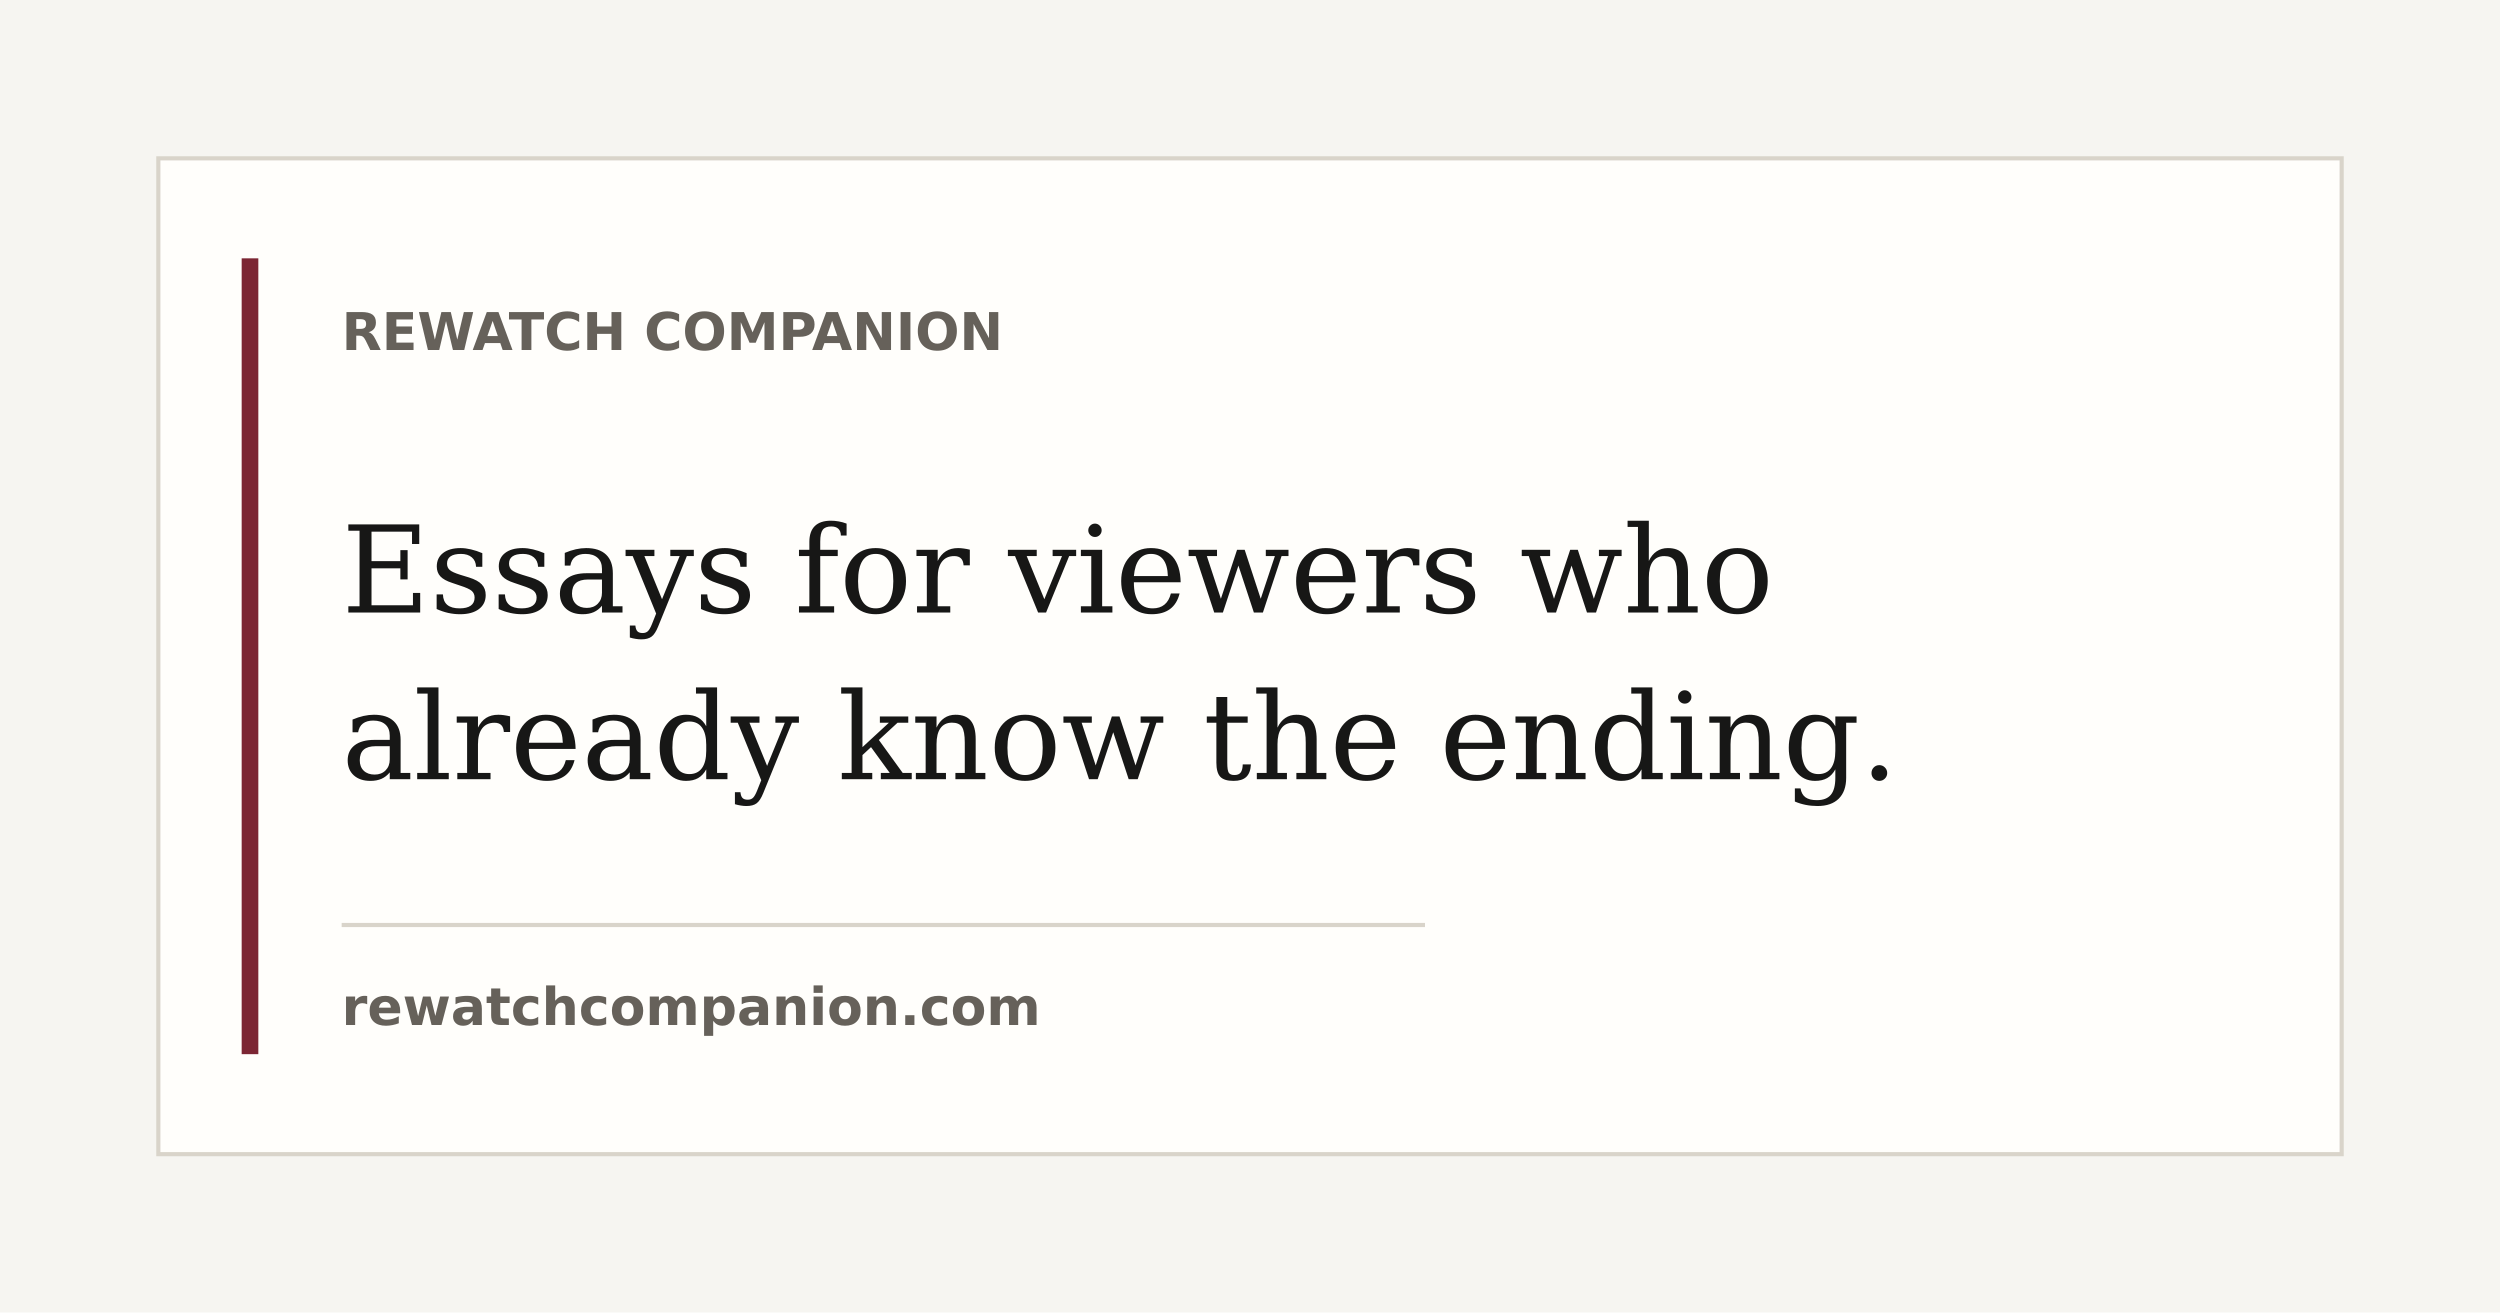
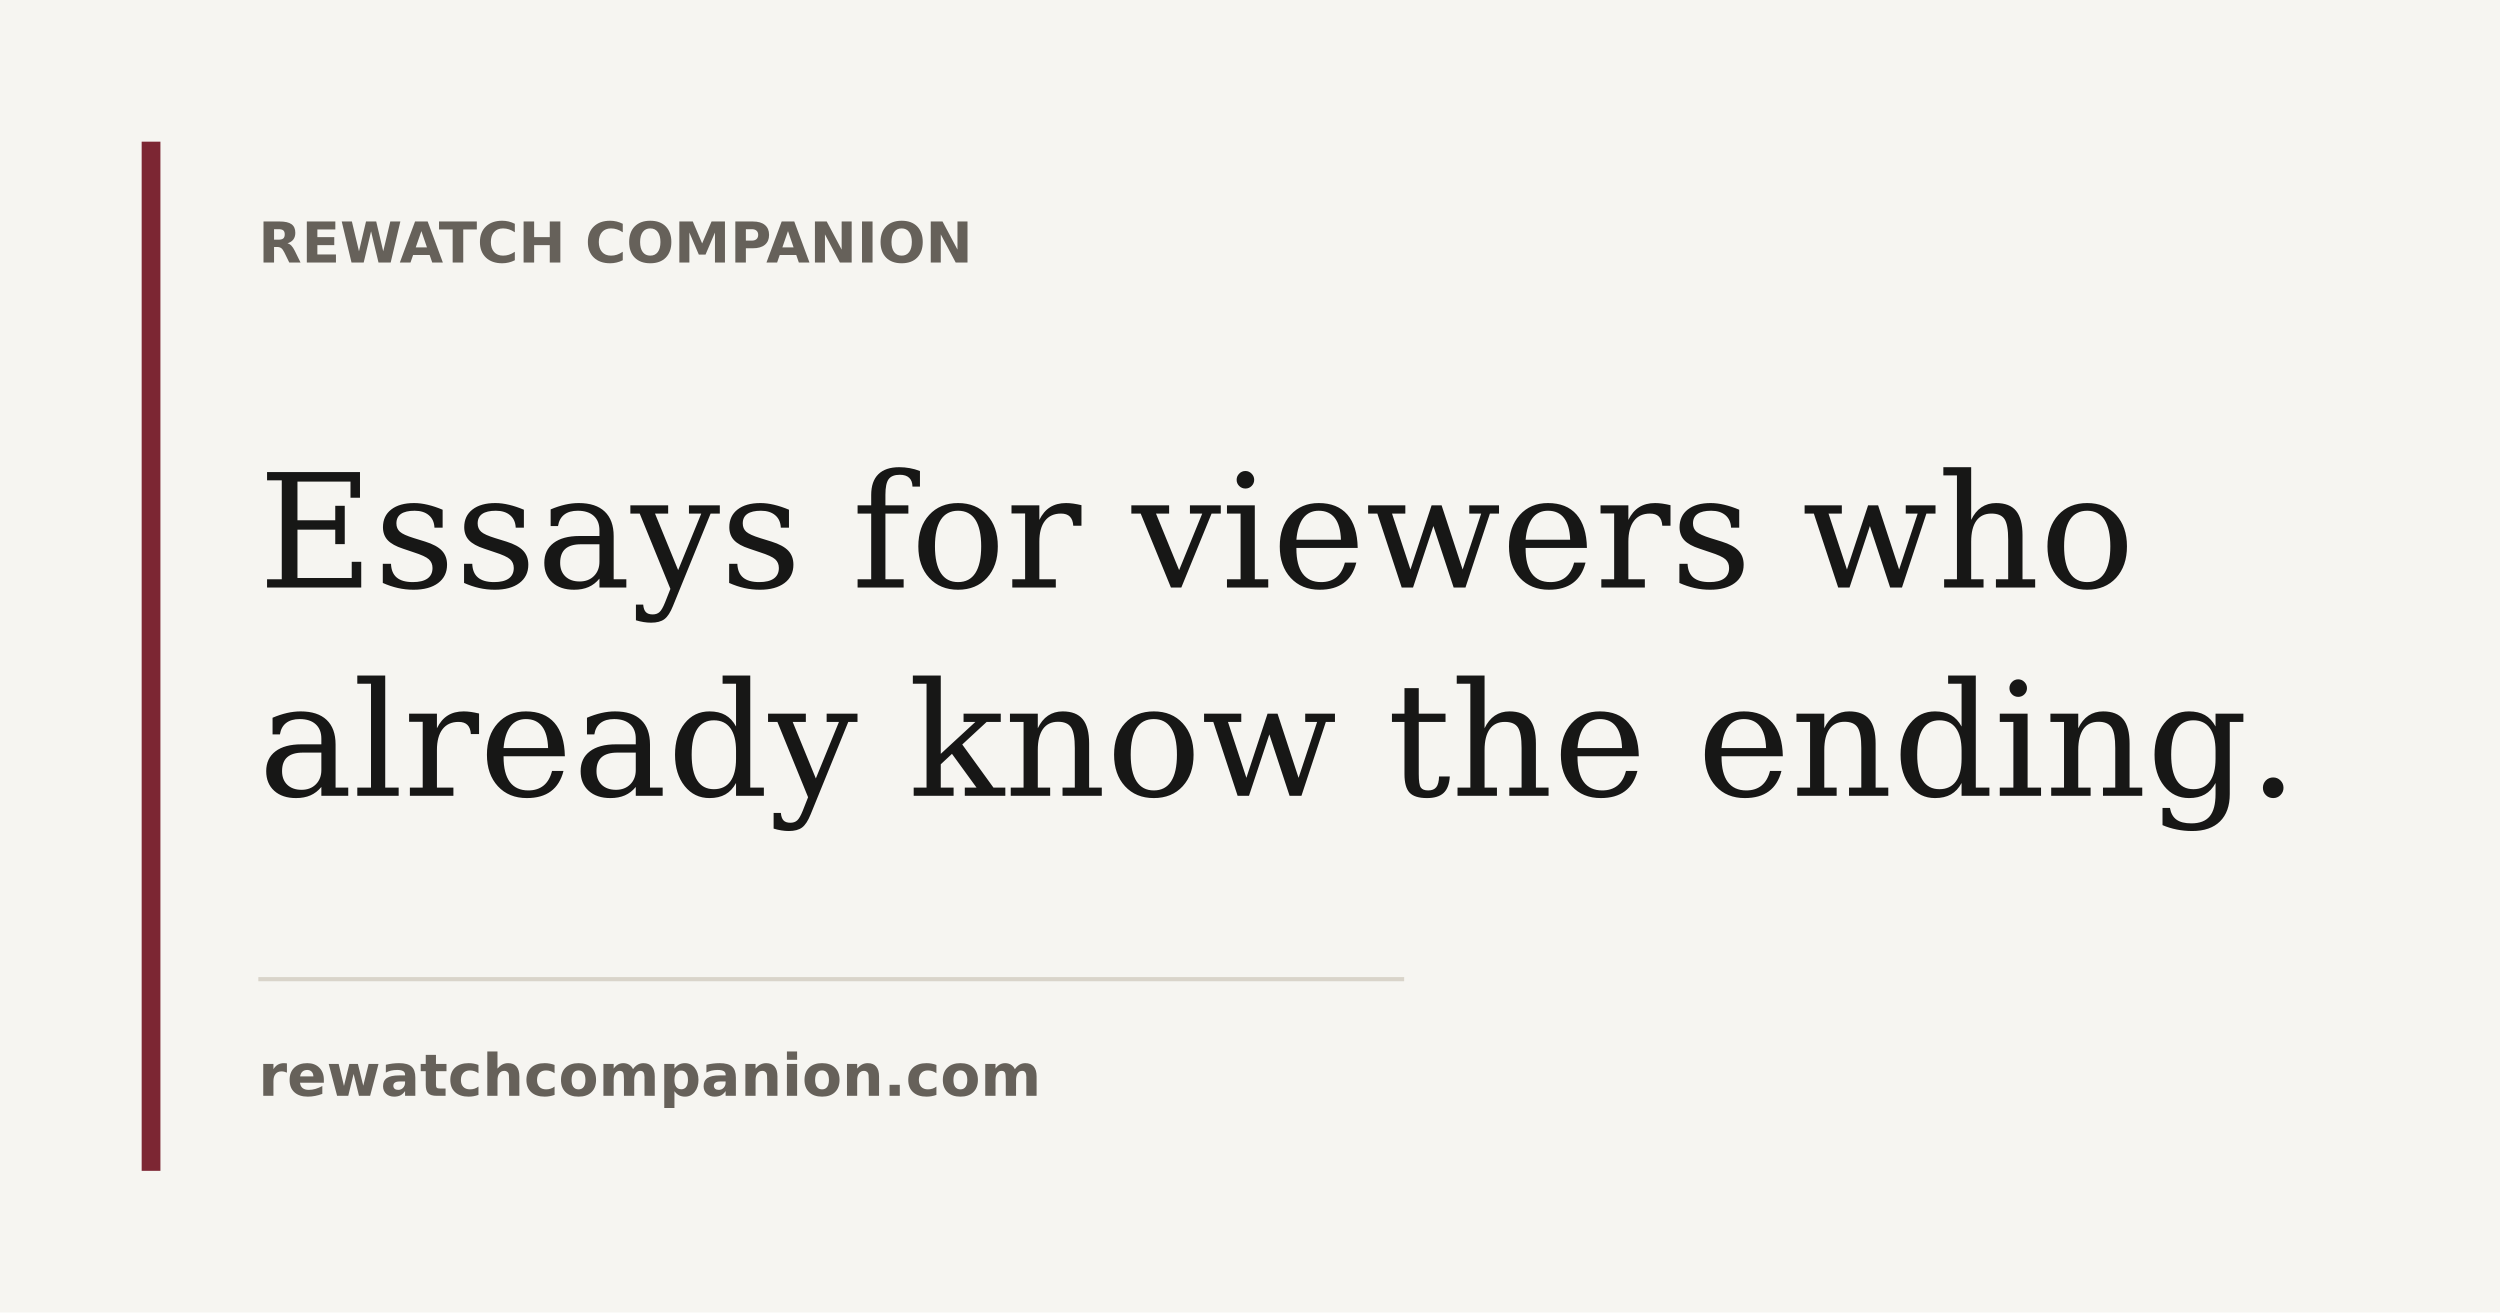
<svg xmlns="http://www.w3.org/2000/svg" viewBox="0 0 1200 630" role="img" aria-label="Rewatch Companion">
  <rect width="1200" height="630" fill="#f6f5f1" />
-   <rect x="76" y="76" width="1048" height="478" fill="#fffefb" stroke="#d9d4ca" stroke-width="2" />
-   <rect x="116" y="124" width="8" height="382" fill="#7c2633" />
-   <text x="164" y="168" fill="#66615a" font-family="DejaVu Sans, Arial, sans-serif" font-size="25" font-weight="800">
+   <rect x="68" y="68" width="9" height="494" fill="#7c2633" />
+   <text x="124" y="126" fill="#66615a" font-family="DejaVu Sans, Arial, sans-serif" font-size="27" font-weight="800">
    REWATCH COMPANION
  </text>
-   <text x="164" y="294" fill="#171716" font-family="DejaVu Serif, Georgia, serif" font-size="58" font-weight="400">
+   <text x="124" y="282" fill="#171716" font-family="DejaVu Serif, Georgia, serif" font-size="76" font-weight="400">
    Essays for viewers who
  </text>
-   <text x="164" y="374" fill="#171716" font-family="DejaVu Serif, Georgia, serif" font-size="58" font-weight="400">
+   <text x="124" y="382" fill="#171716" font-family="DejaVu Serif, Georgia, serif" font-size="76" font-weight="400">
    already know the ending.
  </text>
-   <line x1="164" y1="444" x2="684" y2="444" stroke="#d9d4ca" stroke-width="2" />
-   <text x="164" y="492" fill="#66615a" font-family="DejaVu Sans, Arial, sans-serif" font-size="25" font-weight="700">
+   <line x1="124" y1="470" x2="674" y2="470" stroke="#d9d4ca" stroke-width="2" />
+   <text x="124" y="526" fill="#66615a" font-family="DejaVu Sans, Arial, sans-serif" font-size="28" font-weight="700">
    rewatchcompanion.com
  </text>
</svg>
